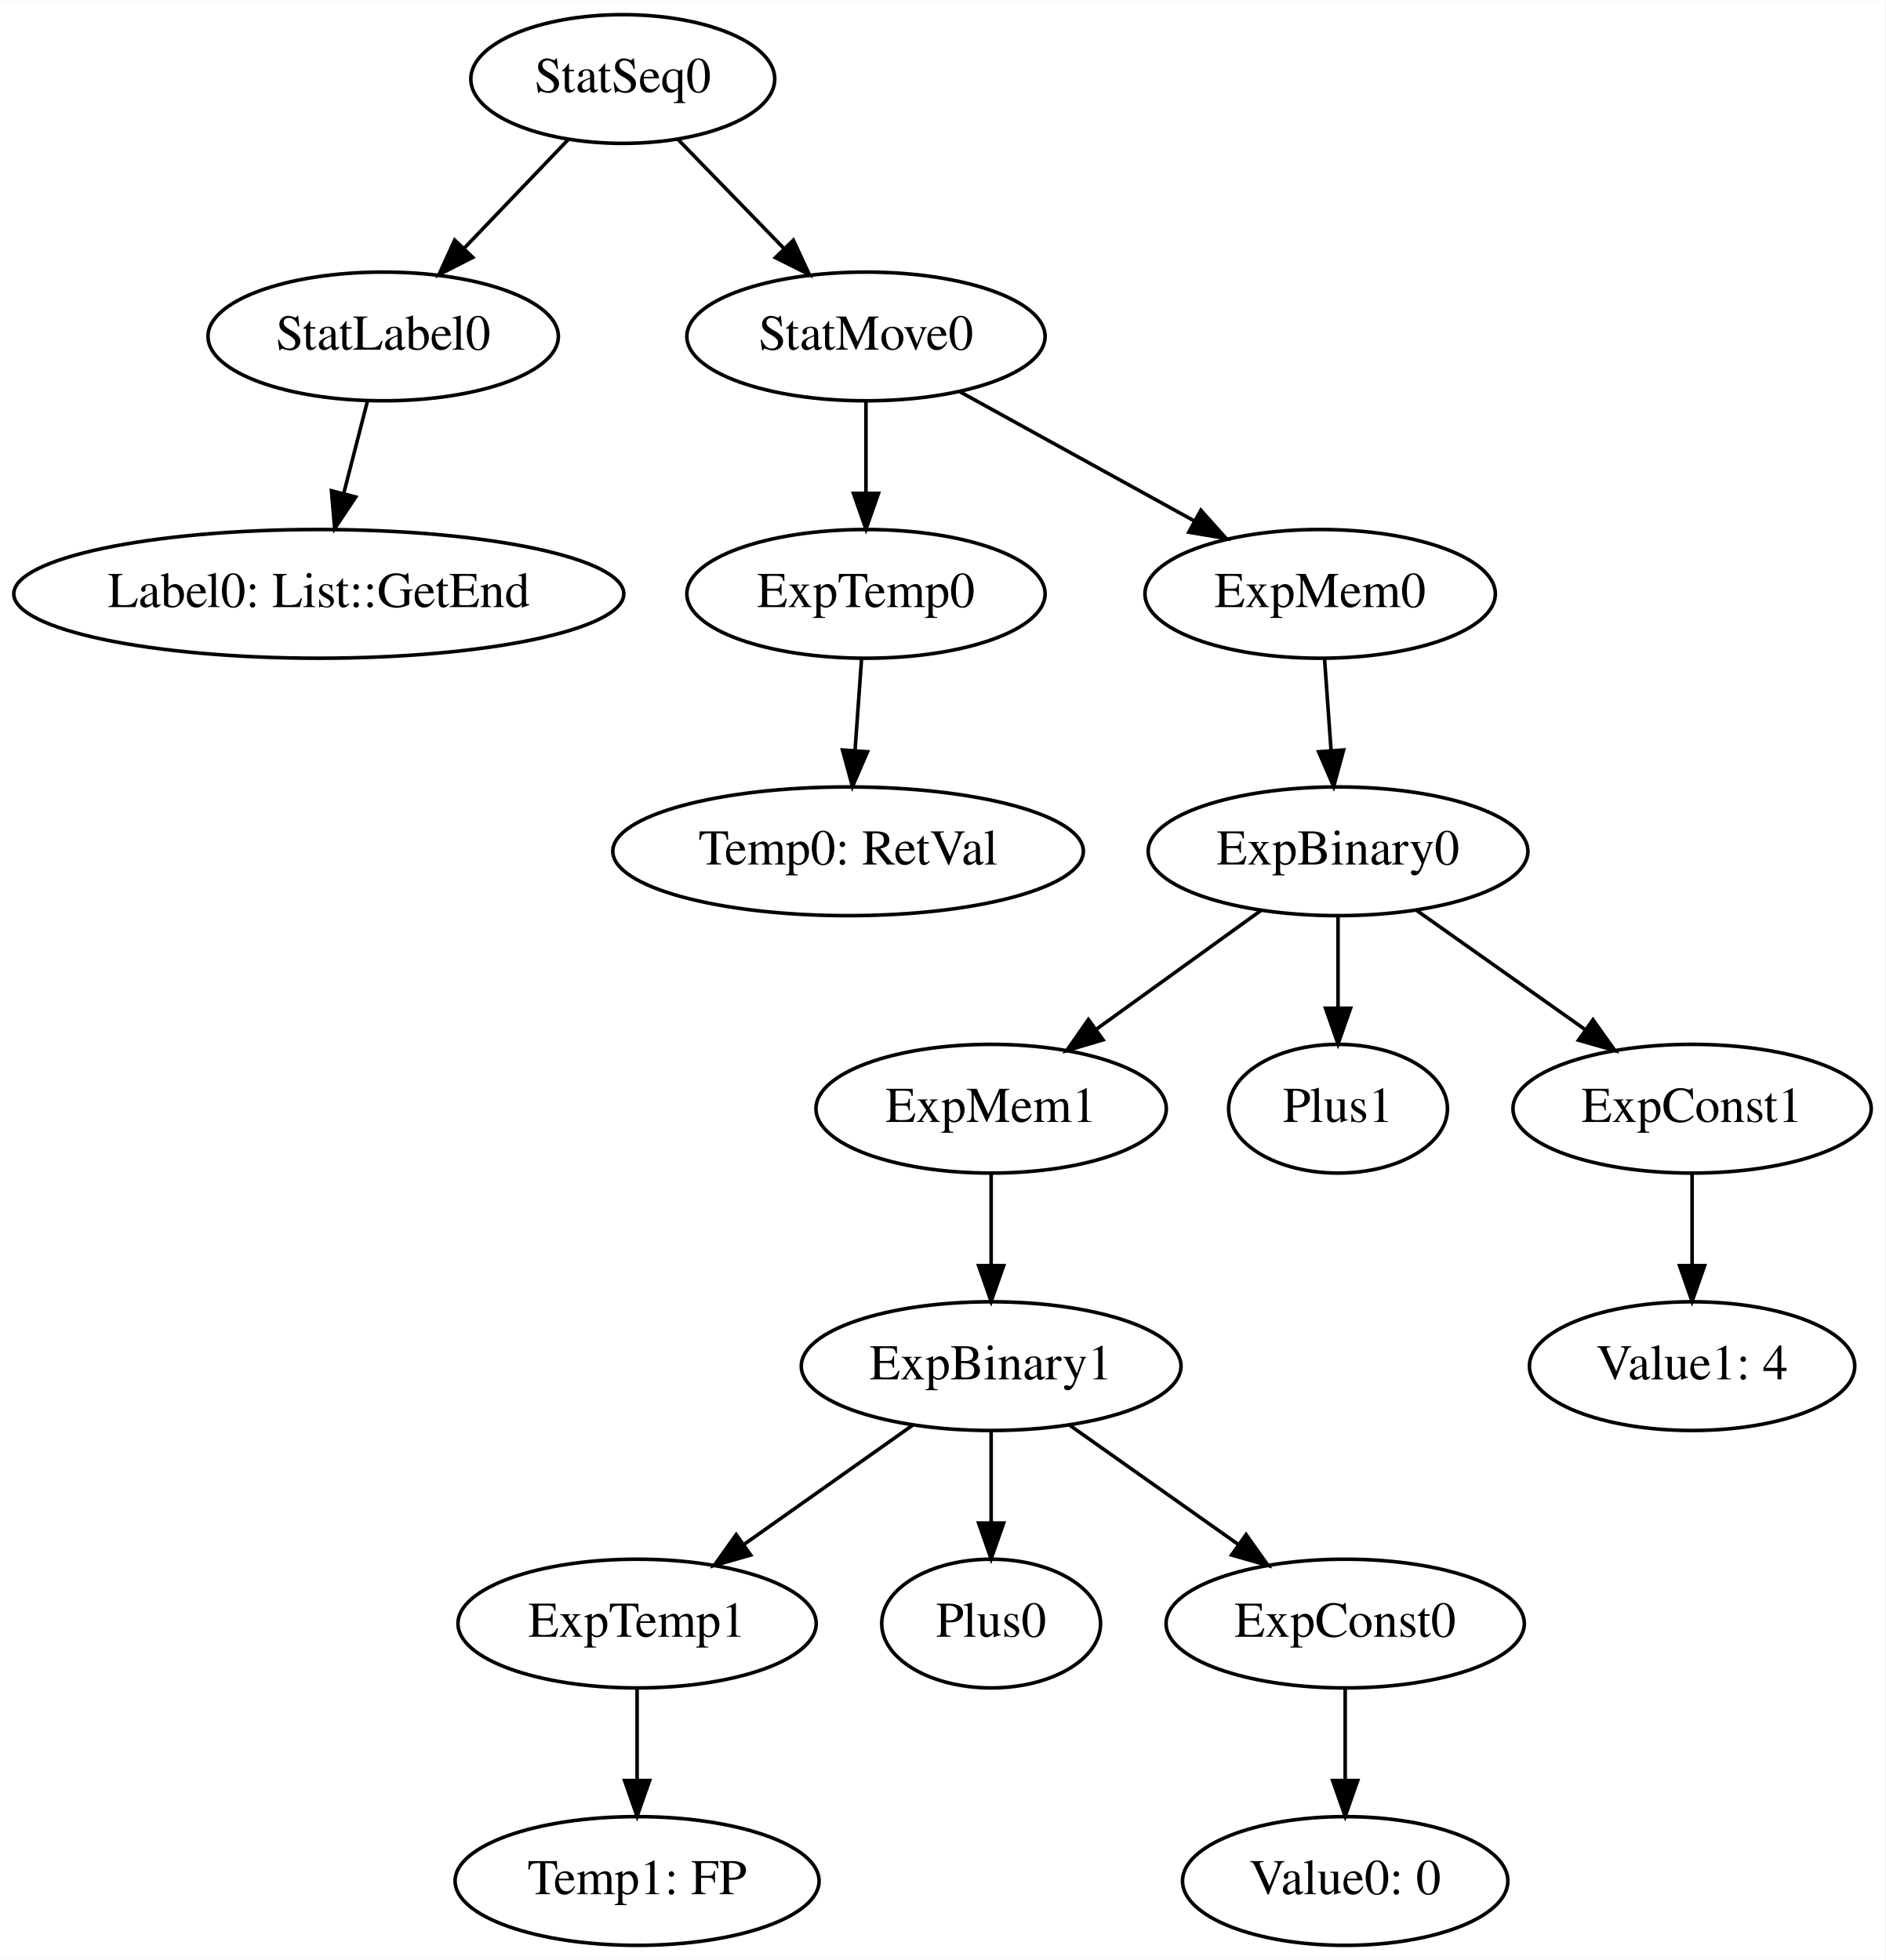
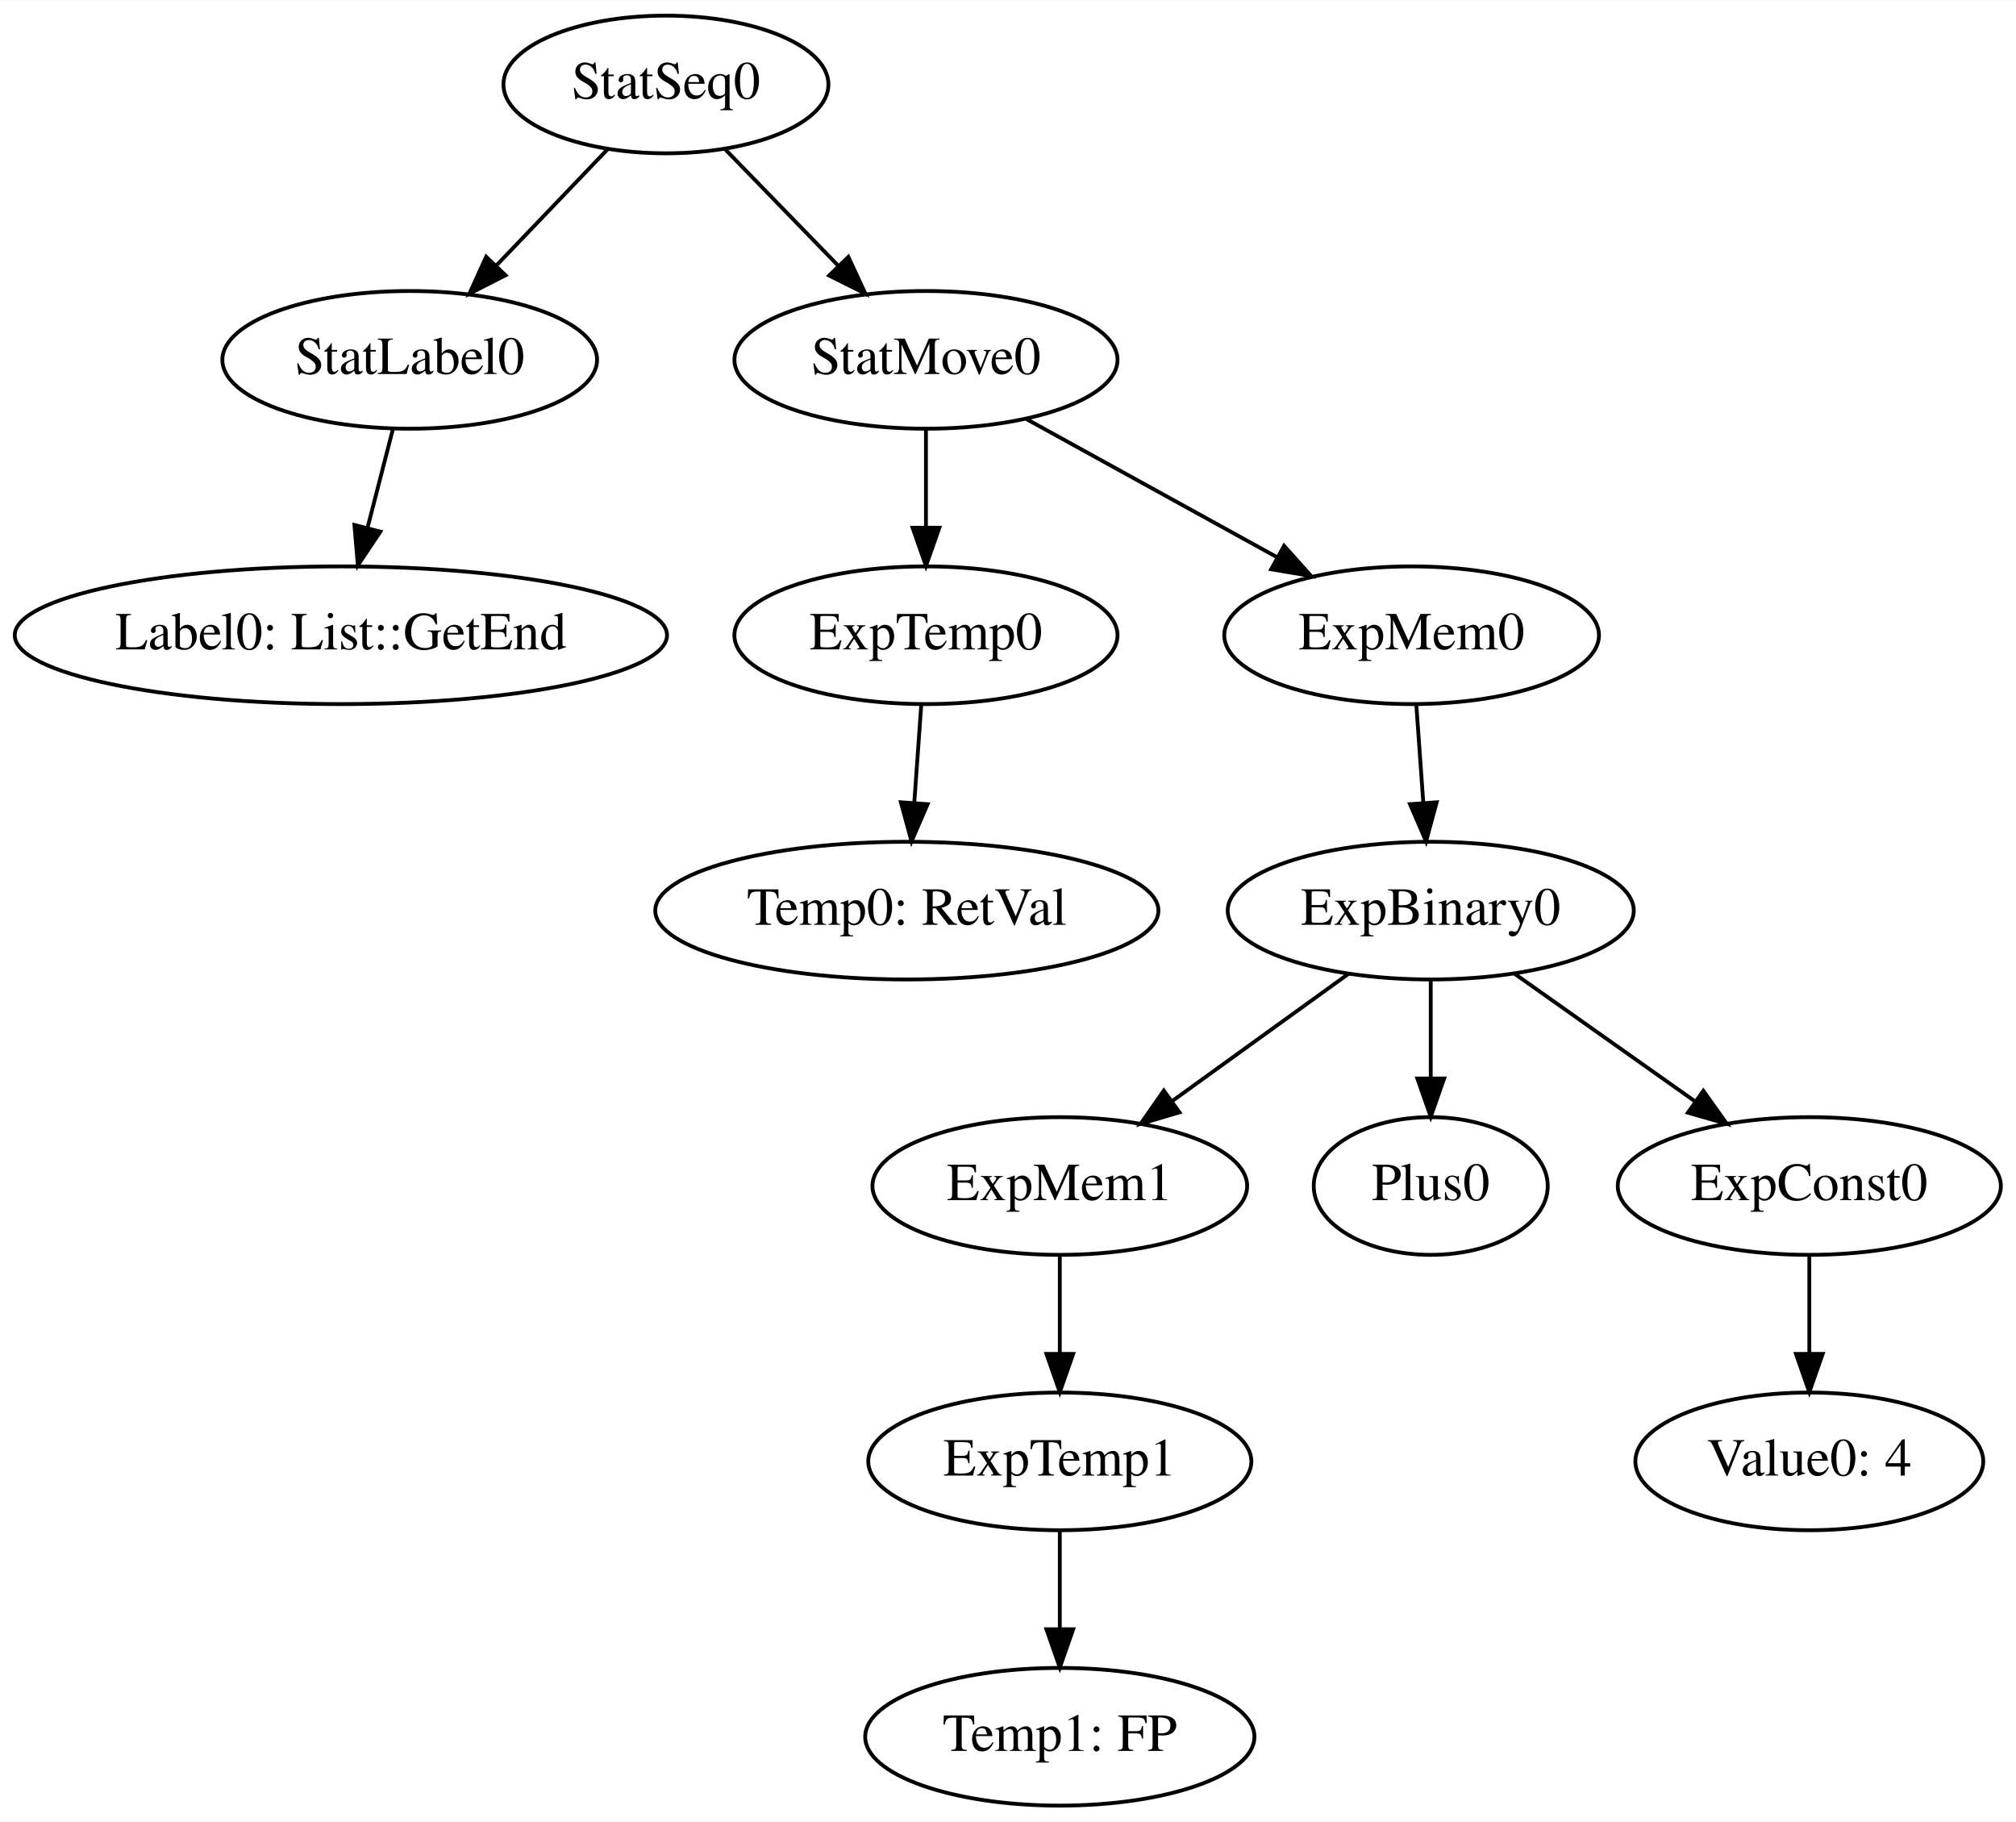
- <svg xmlns="http://www.w3.org/2000/svg" width="527pt" height="548pt" viewBox="0.00 0.00 527.19 548.00">
-   <g id="graph0" class="graph" transform="scale(1 1) rotate(0) translate(4 544)">
-     <polygon fill="white" stroke="none" points="-4,4 -4,-544 523.188,-544 523.188,4 -4,4" />
+ <svg xmlns="http://www.w3.org/2000/svg" width="527pt" height="476pt" viewBox="0.00 0.00 527.19 476.00">
+   <g id="graph0" class="graph" transform="scale(1 1) rotate(0) translate(4 472)">
+     <polygon fill="white" stroke="none" points="-4,4 -4,-472 523.188,-472 523.188,4 -4,4" />
    <g id="node1" class="node">
-       <ellipse fill="none" stroke="black" cx="238.142" cy="-450" rx="50.091" ry="18" />
-       <text text-anchor="middle" x="238.142" y="-446.3" font-family="Times,serif" font-size="14.00">StatMove0</text>
+       <ellipse fill="none" stroke="black" cx="365.142" cy="-306" rx="48.993" ry="18" />
+       <text text-anchor="middle" x="365.142" y="-302.3" font-family="Times,serif" font-size="14.00">ExpMem0</text>
    </g>
    <g id="node2" class="node">
-       <ellipse fill="none" stroke="black" cx="238.142" cy="-378" rx="50.091" ry="18" />
-       <text text-anchor="middle" x="238.142" y="-374.3" font-family="Times,serif" font-size="14.00">ExpTemp0</text>
+       <ellipse fill="none" stroke="black" cx="370.142" cy="-234" rx="53.091" ry="18" />
+       <text text-anchor="middle" x="370.142" y="-230.3" font-family="Times,serif" font-size="14.00">ExpBinary0</text>
    </g>
    <g id="edge1" class="edge">
-       <path fill="none" stroke="black" d="M238.142,-431.697C238.142,-423.983 238.142,-414.712 238.142,-406.112" />
-       <polygon fill="black" stroke="black" points="241.643,-406.104 238.142,-396.104 234.643,-406.104 241.643,-406.104" />
+       <path fill="none" stroke="black" d="M366.378,-287.697C366.929,-279.983 367.592,-270.712 368.206,-262.112" />
+       <polygon fill="black" stroke="black" points="371.699,-262.328 368.921,-252.104 364.717,-261.83 371.699,-262.328" />
    </g>
    <g id="node3" class="node">
-       <ellipse fill="none" stroke="black" cx="365.142" cy="-378" rx="48.993" ry="18" />
-       <text text-anchor="middle" x="365.142" y="-374.3" font-family="Times,serif" font-size="14.00">ExpMem0</text>
+       <ellipse fill="none" stroke="black" cx="273.142" cy="-162" rx="48.993" ry="18" />
+       <text text-anchor="middle" x="273.142" y="-158.3" font-family="Times,serif" font-size="14.00">ExpMem1</text>
+     </g>
+     <g id="edge9" class="edge">
+       <path fill="none" stroke="black" d="M348.615,-217.465C335.084,-207.7 317.447,-194.972 302.625,-184.276" />
+       <polygon fill="black" stroke="black" points="304.433,-181.265 294.276,-178.251 300.337,-186.941 304.433,-181.265" />
+     </g>
+     <g id="node6" class="node">
+       <ellipse fill="none" stroke="black" cx="469.142" cy="-162" rx="50.091" ry="18" />
+       <text text-anchor="middle" x="469.142" y="-158.3" font-family="Times,serif" font-size="14.00">ExpConst0</text>
+     </g>
+     <g id="edge11" class="edge">
+       <path fill="none" stroke="black" d="M392.114,-217.465C405.923,-207.7 423.924,-194.972 439.052,-184.276" />
+       <polygon fill="black" stroke="black" points="441.429,-186.882 447.573,-178.251 437.387,-181.167 441.429,-186.882" />
+     </g>
+     <g id="node14" class="node">
+       <ellipse fill="none" stroke="black" cx="370.142" cy="-162" rx="30.595" ry="18" />
+       <text text-anchor="middle" x="370.142" y="-158.3" font-family="Times,serif" font-size="14.00">Plus0</text>
+     </g>
+     <g id="edge10" class="edge">
+       <path fill="none" stroke="black" d="M370.142,-215.697C370.142,-207.983 370.142,-198.712 370.142,-190.112" />
+       <polygon fill="black" stroke="black" points="373.643,-190.104 370.142,-180.104 366.643,-190.104 373.643,-190.104" />
+     </g>
+     <g id="node4" class="node">
+       <ellipse fill="none" stroke="black" cx="273.142" cy="-90" rx="50.091" ry="18" />
+       <text text-anchor="middle" x="273.142" y="-86.3" font-family="Times,serif" font-size="14.00">ExpTemp1</text>
    </g>
    <g id="edge2" class="edge">
-       <path fill="none" stroke="black" d="M264.457,-434.496C283.444,-424.031 309.278,-409.791 330.025,-398.356" />
-       <polygon fill="black" stroke="black" points="331.793,-401.378 338.862,-393.485 328.414,-395.247 331.793,-401.378" />
-     </g>
-     <g id="node8" class="node">
-       <ellipse fill="none" stroke="black" cx="233.142" cy="-306" rx="65.789" ry="18" />
-       <text text-anchor="middle" x="233.142" y="-302.3" font-family="Times,serif" font-size="14.00">Temp0: RetVal</text>
-     </g>
-     <g id="edge6" class="edge">
-       <path fill="none" stroke="black" d="M236.906,-359.697C236.355,-351.983 235.693,-342.712 235.079,-334.112" />
-       <polygon fill="black" stroke="black" points="238.568,-333.83 234.364,-324.104 231.586,-334.328 238.568,-333.83" />
-     </g>
-     <g id="node4" class="node">
-       <ellipse fill="none" stroke="black" cx="370.142" cy="-306" rx="53.091" ry="18" />
-       <text text-anchor="middle" x="370.142" y="-302.3" font-family="Times,serif" font-size="14.00">ExpBinary0</text>
-     </g>
-     <g id="edge11" class="edge">
-       <path fill="none" stroke="black" d="M366.378,-359.697C366.929,-351.983 367.592,-342.712 368.206,-334.112" />
-       <polygon fill="black" stroke="black" points="371.699,-334.328 368.921,-324.104 364.717,-333.83 371.699,-334.328" />
-     </g>
-     <g id="node5" class="node">
-       <ellipse fill="none" stroke="black" cx="273.142" cy="-234" rx="48.993" ry="18" />
-       <text text-anchor="middle" x="273.142" y="-230.3" font-family="Times,serif" font-size="14.00">ExpMem1</text>
-     </g>
-     <g id="edge3" class="edge">
-       <path fill="none" stroke="black" d="M348.615,-289.465C335.084,-279.7 317.447,-266.972 302.625,-256.276" />
-       <polygon fill="black" stroke="black" points="304.433,-253.265 294.276,-250.251 300.337,-258.941 304.433,-253.265" />
-     </g>
-     <g id="node6" class="node">
-       <ellipse fill="none" stroke="black" cx="370.142" cy="-234" rx="30.595" ry="18" />
-       <text text-anchor="middle" x="370.142" y="-230.3" font-family="Times,serif" font-size="14.00">Plus1</text>
-     </g>
-     <g id="edge4" class="edge">
-       <path fill="none" stroke="black" d="M370.142,-287.697C370.142,-279.983 370.142,-270.712 370.142,-262.112" />
-       <polygon fill="black" stroke="black" points="373.643,-262.104 370.142,-252.104 366.643,-262.104 373.643,-262.104" />
-     </g>
-     <g id="node7" class="node">
-       <ellipse fill="none" stroke="black" cx="469.142" cy="-234" rx="50.091" ry="18" />
-       <text text-anchor="middle" x="469.142" y="-230.3" font-family="Times,serif" font-size="14.00">ExpConst1</text>
-     </g>
-     <g id="edge5" class="edge">
-       <path fill="none" stroke="black" d="M392.114,-289.465C405.923,-279.7 423.924,-266.972 439.052,-256.276" />
-       <polygon fill="black" stroke="black" points="441.429,-258.882 447.573,-250.251 437.387,-253.167 441.429,-258.882" />
-     </g>
-     <g id="node14" class="node">
-       <ellipse fill="none" stroke="black" cx="273.142" cy="-162" rx="53.091" ry="18" />
-       <text text-anchor="middle" x="273.142" y="-158.3" font-family="Times,serif" font-size="14.00">ExpBinary1</text>
-     </g>
-     <g id="edge17" class="edge">
-       <path fill="none" stroke="black" d="M273.142,-215.697C273.142,-207.983 273.142,-198.712 273.142,-190.112" />
-       <polygon fill="black" stroke="black" points="276.643,-190.104 273.142,-180.104 269.643,-190.104 276.643,-190.104" />
-     </g>
-     <g id="node17" class="node">
-       <ellipse fill="none" stroke="black" cx="469.142" cy="-162" rx="45.492" ry="18" />
-       <text text-anchor="middle" x="469.142" y="-158.3" font-family="Times,serif" font-size="14.00">Value1: 4</text>
-     </g>
-     <g id="edge15" class="edge">
-       <path fill="none" stroke="black" d="M469.142,-215.697C469.142,-207.983 469.142,-198.712 469.142,-190.112" />
-       <polygon fill="black" stroke="black" points="472.643,-190.104 469.142,-180.104 465.643,-190.104 472.643,-190.104" />
-     </g>
-     <g id="node9" class="node">
-       <ellipse fill="none" stroke="black" cx="170.142" cy="-522" rx="42.494" ry="18" />
-       <text text-anchor="middle" x="170.142" y="-518.3" font-family="Times,serif" font-size="14.00">StatSeq0</text>
-     </g>
-     <g id="edge8" class="edge">
-       <path fill="none" stroke="black" d="M185.573,-505.116C194.316,-496.116 205.422,-484.682 215.172,-474.646" />
-       <polygon fill="black" stroke="black" points="217.844,-476.919 222.301,-467.307 212.823,-472.041 217.844,-476.919" />
-     </g>
-     <g id="node10" class="node">
-       <ellipse fill="none" stroke="black" cx="103.142" cy="-450" rx="48.993" ry="18" />
-       <text text-anchor="middle" x="103.142" y="-446.3" font-family="Times,serif" font-size="14.00">StatLabel0</text>
-     </g>
-     <g id="edge7" class="edge">
-       <path fill="none" stroke="black" d="M154.939,-505.116C146.324,-496.116 135.381,-484.682 125.775,-474.646" />
-       <polygon fill="black" stroke="black" points="128.194,-472.111 118.751,-467.307 123.137,-476.951 128.194,-472.111" />
-     </g>
-     <g id="node11" class="node">
-       <ellipse fill="none" stroke="black" cx="85.142" cy="-378" rx="85.285" ry="18" />
-       <text text-anchor="middle" x="85.142" y="-374.3" font-family="Times,serif" font-size="14.00">Label0: List::GetEnd</text>
-     </g>
-     <g id="edge9" class="edge">
-       <path fill="none" stroke="black" d="M98.785,-432.055C96.781,-424.261 94.354,-414.822 92.106,-406.079" />
-       <polygon fill="black" stroke="black" points="95.465,-405.089 89.585,-396.275 88.685,-406.832 95.465,-405.089" />
-     </g>
-     <g id="node12" class="node">
-       <ellipse fill="none" stroke="black" cx="174.142" cy="-90" rx="50.091" ry="18" />
-       <text text-anchor="middle" x="174.142" y="-86.3" font-family="Times,serif" font-size="14.00">ExpTemp1</text>
-     </g>
-     <g id="node13" class="node">
-       <ellipse fill="none" stroke="black" cx="174.142" cy="-18" rx="50.892" ry="18" />
-       <text text-anchor="middle" x="174.142" y="-14.3" font-family="Times,serif" font-size="14.00">Temp1: FP</text>
-     </g>
-     <g id="edge10" class="edge">
-       <path fill="none" stroke="black" d="M174.142,-71.697C174.142,-63.983 174.142,-54.712 174.142,-46.112" />
-       <polygon fill="black" stroke="black" points="177.643,-46.104 174.142,-36.104 170.643,-46.104 177.643,-46.104" />
-     </g>
-     <g id="edge12" class="edge">
-       <path fill="none" stroke="black" d="M251.171,-145.465C237.362,-135.7 219.36,-122.972 204.233,-112.276" />
-       <polygon fill="black" stroke="black" points="205.898,-109.167 195.712,-106.251 201.856,-114.882 205.898,-109.167" />
-     </g>
-     <g id="node15" class="node">
-       <ellipse fill="none" stroke="black" cx="273.142" cy="-90" rx="30.595" ry="18" />
-       <text text-anchor="middle" x="273.142" y="-86.3" font-family="Times,serif" font-size="14.00">Plus0</text>
-     </g>
-     <g id="edge13" class="edge">
      <path fill="none" stroke="black" d="M273.142,-143.697C273.142,-135.983 273.142,-126.712 273.142,-118.112" />
      <polygon fill="black" stroke="black" points="276.643,-118.104 273.142,-108.104 269.643,-118.104 276.643,-118.104" />
    </g>
-     <g id="node16" class="node">
-       <ellipse fill="none" stroke="black" cx="372.142" cy="-90" rx="50.091" ry="18" />
-       <text text-anchor="middle" x="372.142" y="-86.3" font-family="Times,serif" font-size="14.00">ExpConst0</text>
+     <g id="node5" class="node">
+       <ellipse fill="none" stroke="black" cx="273.142" cy="-18" rx="50.892" ry="18" />
+       <text text-anchor="middle" x="273.142" y="-14.3" font-family="Times,serif" font-size="14.00">Temp1: FP</text>
    </g>
-     <g id="edge14" class="edge">
-       <path fill="none" stroke="black" d="M295.114,-145.465C308.923,-135.7 326.924,-122.972 342.052,-112.276" />
-       <polygon fill="black" stroke="black" points="344.429,-114.882 350.573,-106.251 340.387,-109.167 344.429,-114.882" />
+     <g id="edge3" class="edge">
+       <path fill="none" stroke="black" d="M273.142,-71.697C273.142,-63.983 273.142,-54.712 273.142,-46.112" />
+       <polygon fill="black" stroke="black" points="276.643,-46.104 273.142,-36.104 269.643,-46.104 276.643,-46.104" />
    </g>
-     <g id="node18" class="node">
-       <ellipse fill="none" stroke="black" cx="372.142" cy="-18" rx="45.492" ry="18" />
-       <text text-anchor="middle" x="372.142" y="-14.3" font-family="Times,serif" font-size="14.00">Value0: 0</text>
+     <g id="node7" class="node">
+       <ellipse fill="none" stroke="black" cx="469.142" cy="-90" rx="45.492" ry="18" />
+       <text text-anchor="middle" x="469.142" y="-86.3" font-family="Times,serif" font-size="14.00">Value0: 4</text>
    </g>
-     <g id="edge16" class="edge">
-       <path fill="none" stroke="black" d="M372.142,-71.697C372.142,-63.983 372.142,-54.712 372.142,-46.112" />
-       <polygon fill="black" stroke="black" points="375.643,-46.104 372.142,-36.104 368.643,-46.104 375.643,-46.104" />
+     <g id="edge4" class="edge">
+       <path fill="none" stroke="black" d="M469.142,-143.697C469.142,-135.983 469.142,-126.712 469.142,-118.112" />
+       <polygon fill="black" stroke="black" points="472.643,-118.104 469.142,-108.104 465.643,-118.104 472.643,-118.104" />
+     </g>
+     <g id="node8" class="node">
+       <ellipse fill="none" stroke="black" cx="103.142" cy="-378" rx="48.993" ry="18" />
+       <text text-anchor="middle" x="103.142" y="-374.3" font-family="Times,serif" font-size="14.00">StatLabel0</text>
+     </g>
+     <g id="node9" class="node">
+       <ellipse fill="none" stroke="black" cx="85.142" cy="-306" rx="85.285" ry="18" />
+       <text text-anchor="middle" x="85.142" y="-302.3" font-family="Times,serif" font-size="14.00">Label0: List::GetEnd</text>
+     </g>
+     <g id="edge5" class="edge">
+       <path fill="none" stroke="black" d="M98.785,-360.055C96.781,-352.261 94.354,-342.822 92.106,-334.079" />
+       <polygon fill="black" stroke="black" points="95.465,-333.089 89.585,-324.275 88.685,-334.832 95.465,-333.089" />
+     </g>
+     <g id="node10" class="node">
+       <ellipse fill="none" stroke="black" cx="170.142" cy="-450" rx="42.494" ry="18" />
+       <text text-anchor="middle" x="170.142" y="-446.3" font-family="Times,serif" font-size="14.00">StatSeq0</text>
+     </g>
+     <g id="edge6" class="edge">
+       <path fill="none" stroke="black" d="M154.939,-433.116C146.324,-424.116 135.381,-412.682 125.775,-402.646" />
+       <polygon fill="black" stroke="black" points="128.194,-400.111 118.751,-395.307 123.137,-404.951 128.194,-400.111" />
+     </g>
+     <g id="node11" class="node">
+       <ellipse fill="none" stroke="black" cx="238.142" cy="-378" rx="50.091" ry="18" />
+       <text text-anchor="middle" x="238.142" y="-374.3" font-family="Times,serif" font-size="14.00">StatMove0</text>
+     </g>
+     <g id="edge7" class="edge">
+       <path fill="none" stroke="black" d="M185.573,-433.116C194.316,-424.116 205.422,-412.682 215.172,-402.646" />
+       <polygon fill="black" stroke="black" points="217.844,-404.919 222.301,-395.307 212.823,-400.041 217.844,-404.919" />
+     </g>
+     <g id="edge13" class="edge">
+       <path fill="none" stroke="black" d="M264.457,-362.496C283.444,-352.031 309.278,-337.791 330.025,-326.356" />
+       <polygon fill="black" stroke="black" points="331.793,-329.378 338.862,-321.485 328.414,-323.247 331.793,-329.378" />
+     </g>
+     <g id="node12" class="node">
+       <ellipse fill="none" stroke="black" cx="238.142" cy="-306" rx="50.091" ry="18" />
+       <text text-anchor="middle" x="238.142" y="-302.3" font-family="Times,serif" font-size="14.00">ExpTemp0</text>
+     </g>
+     <g id="edge12" class="edge">
+       <path fill="none" stroke="black" d="M238.142,-359.697C238.142,-351.983 238.142,-342.712 238.142,-334.112" />
+       <polygon fill="black" stroke="black" points="241.643,-334.104 238.142,-324.104 234.643,-334.104 241.643,-334.104" />
+     </g>
+     <g id="node13" class="node">
+       <ellipse fill="none" stroke="black" cx="233.142" cy="-234" rx="65.789" ry="18" />
+       <text text-anchor="middle" x="233.142" y="-230.3" font-family="Times,serif" font-size="14.00">Temp0: RetVal</text>
+     </g>
+     <g id="edge8" class="edge">
+       <path fill="none" stroke="black" d="M236.906,-287.697C236.355,-279.983 235.693,-270.712 235.079,-262.112" />
+       <polygon fill="black" stroke="black" points="238.568,-261.83 234.364,-252.104 231.586,-262.328 238.568,-261.83" />
    </g>
  </g>
</svg>
